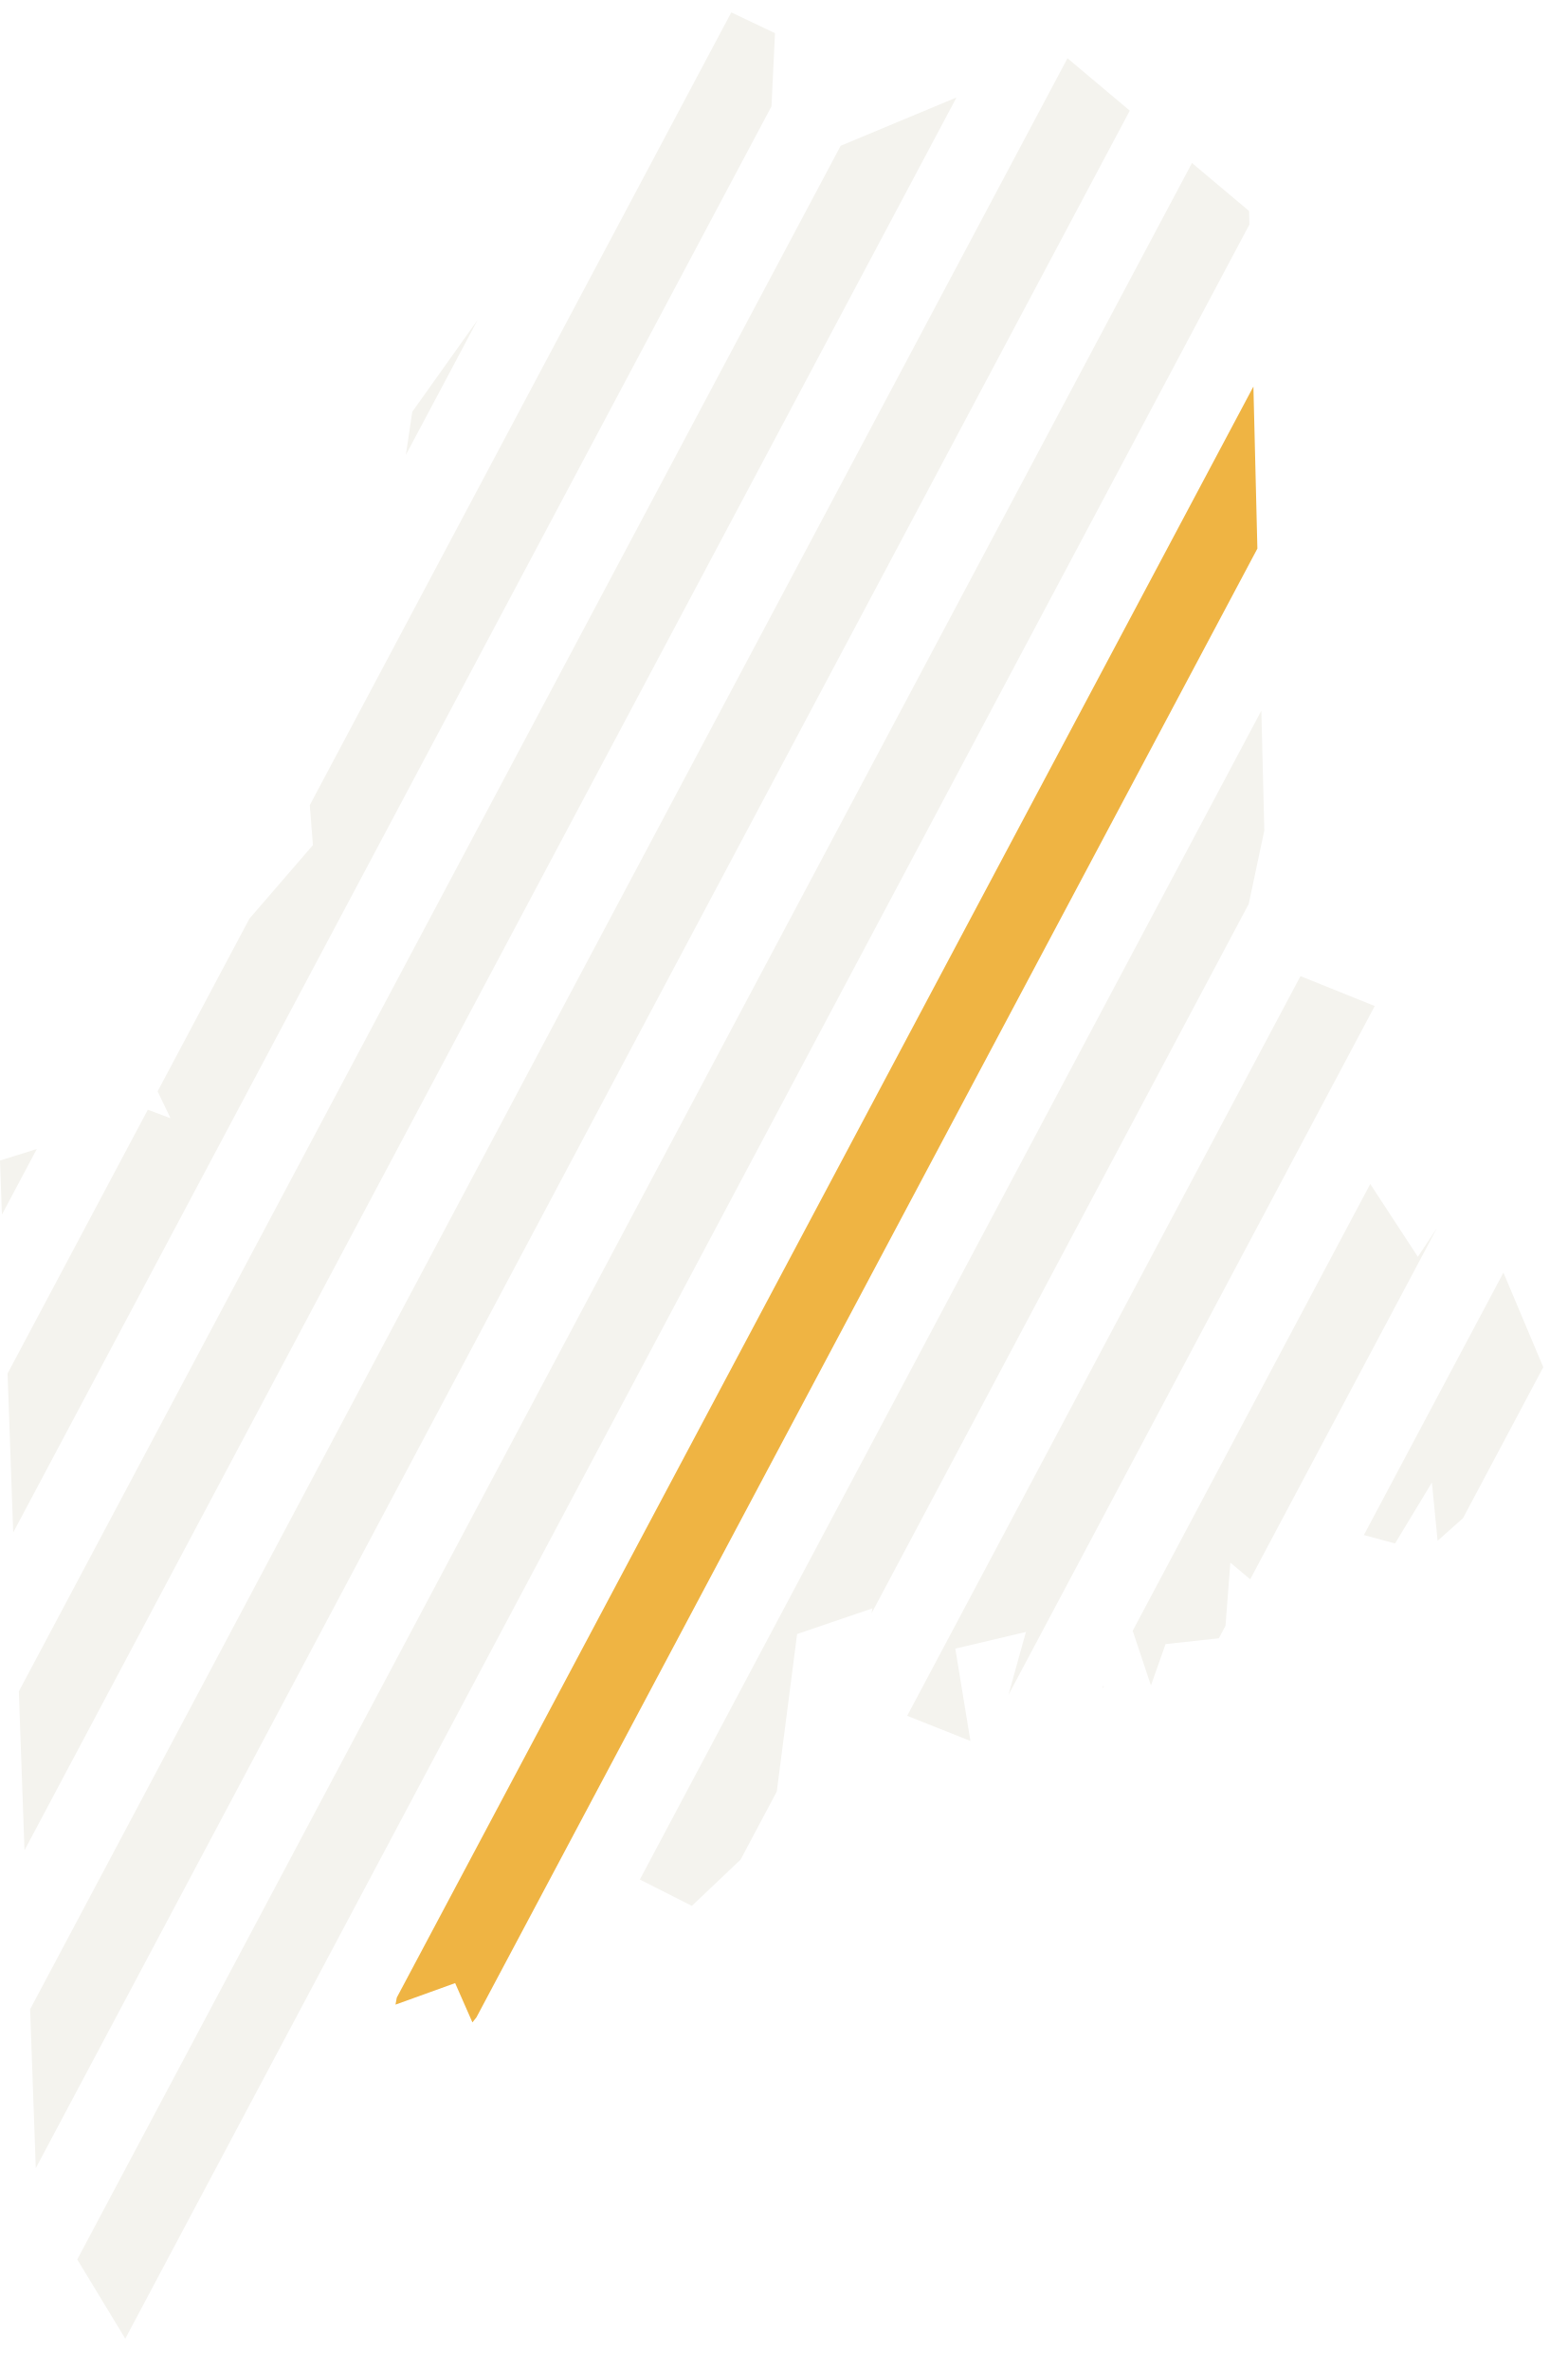
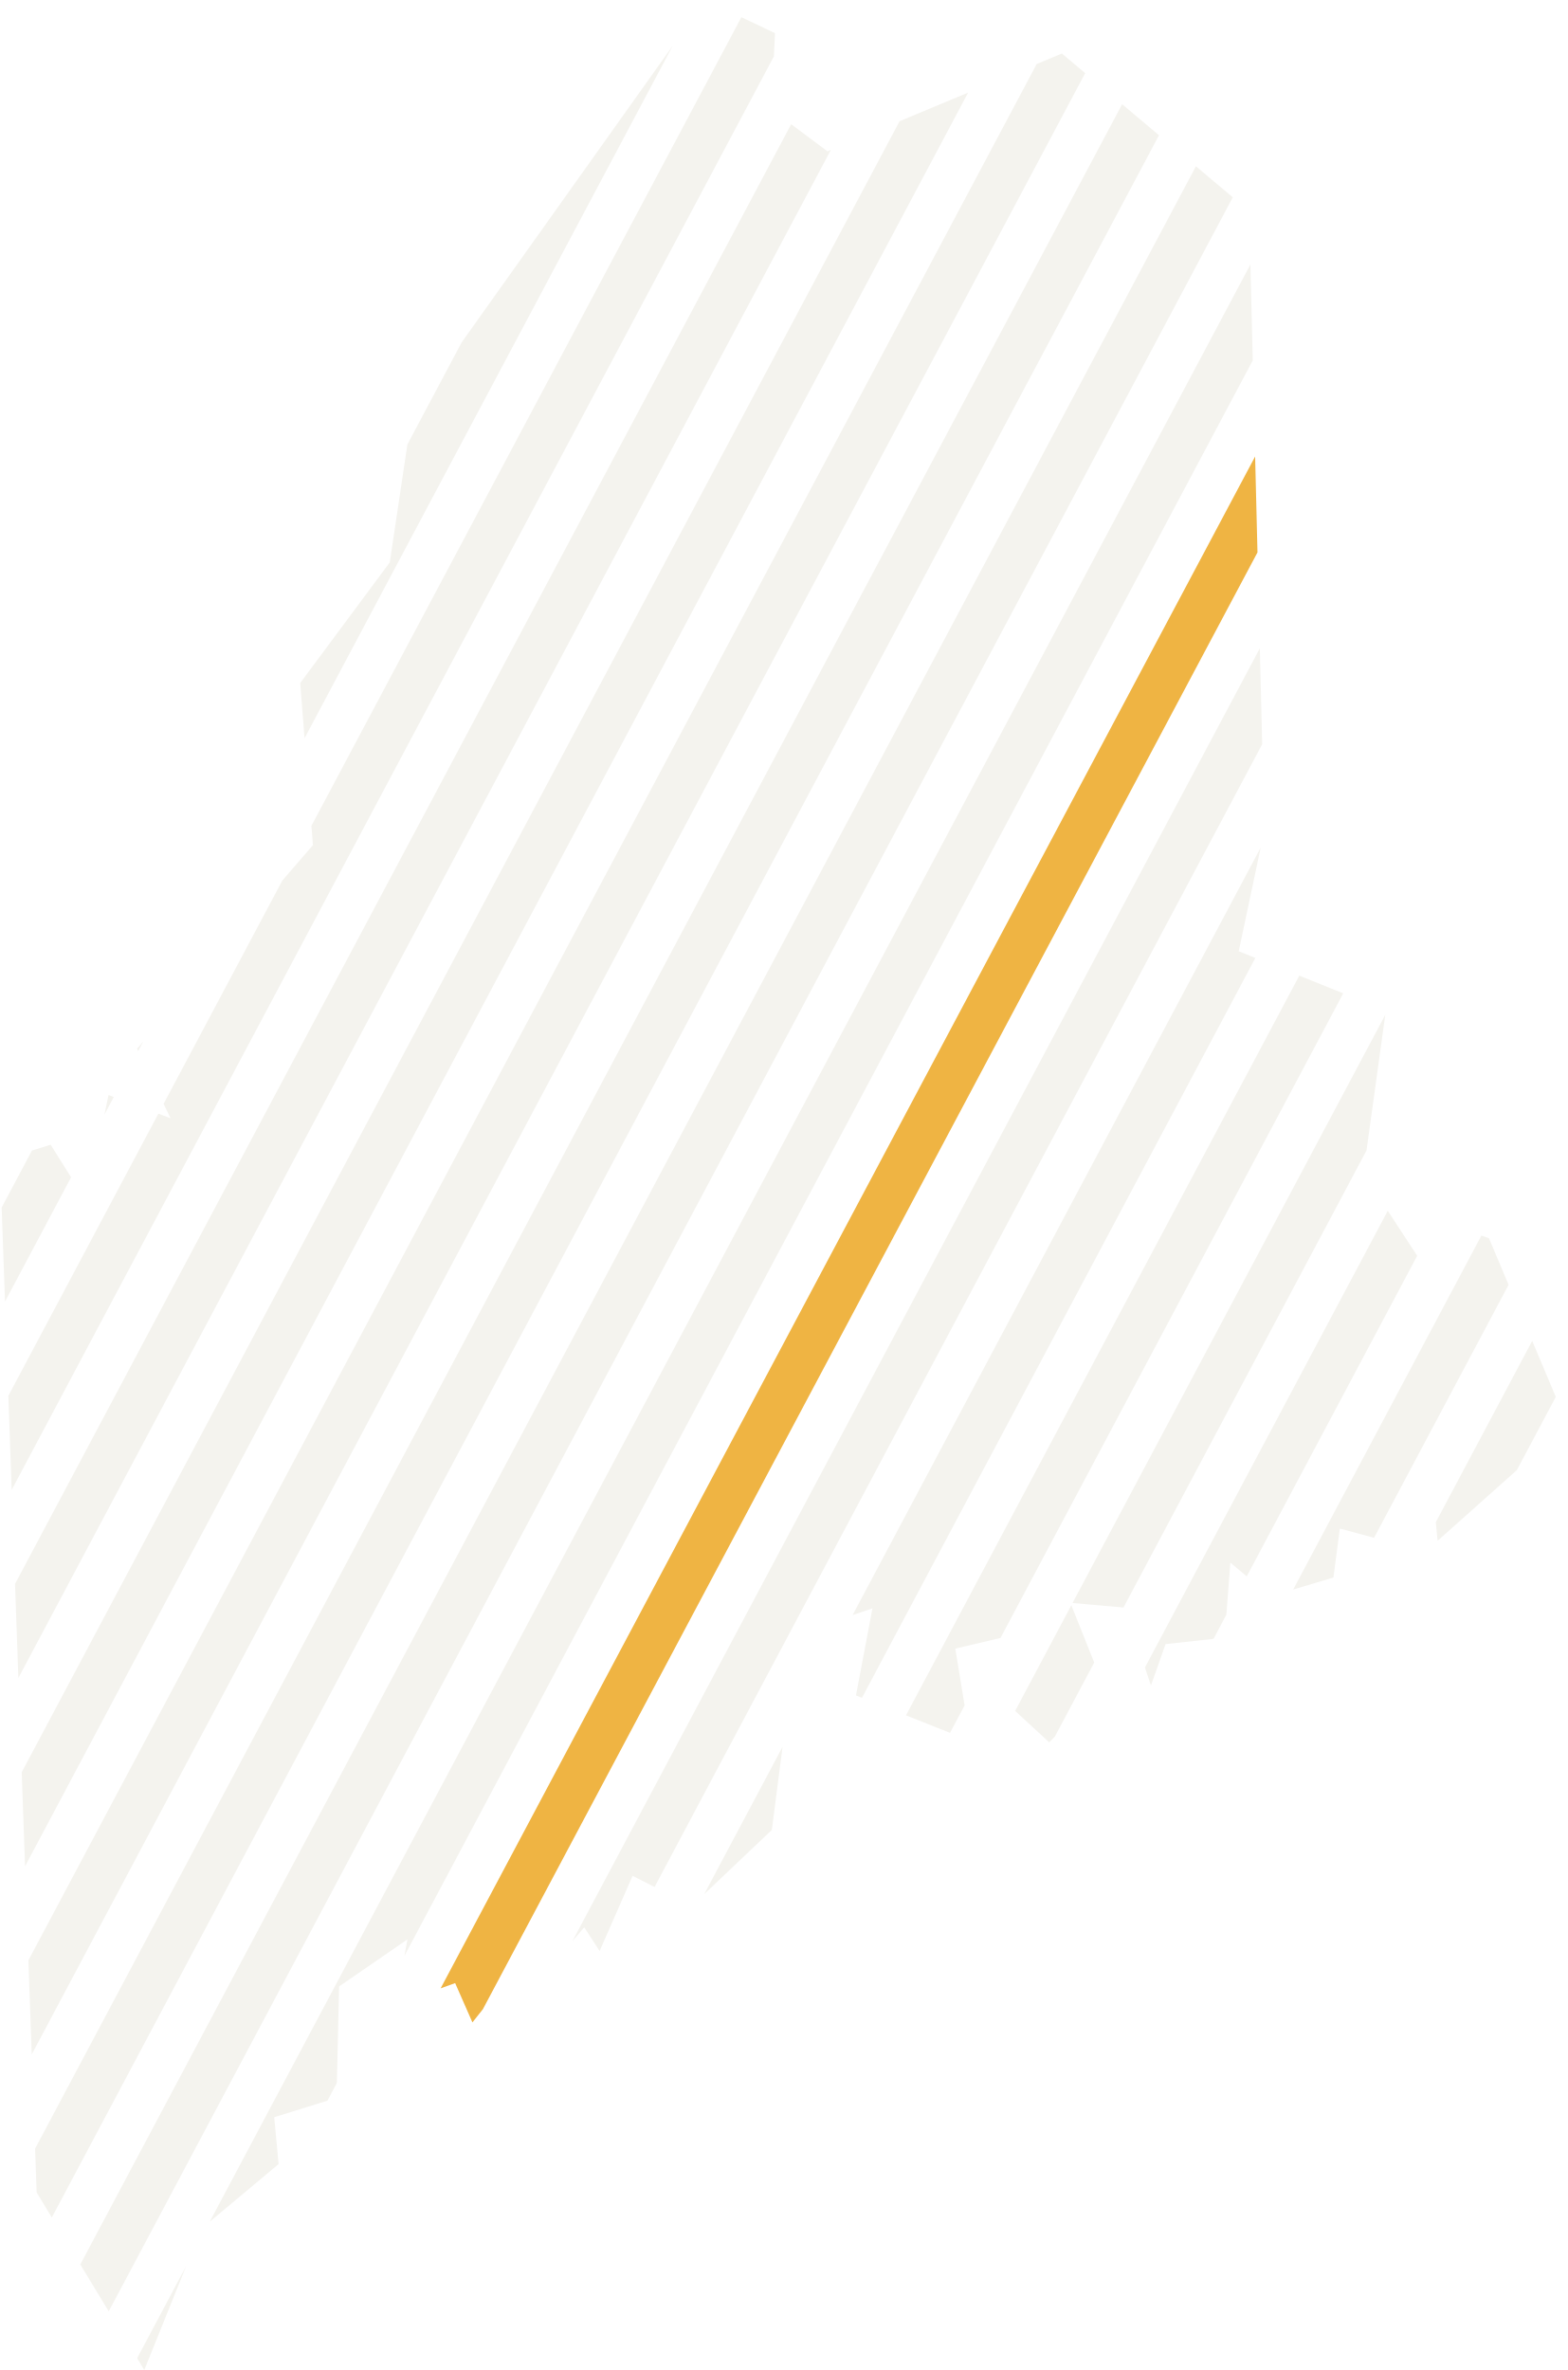
<svg xmlns="http://www.w3.org/2000/svg" viewBox="0 0 158.745 240" width="158.745" height="240" role="img" aria-label="Generation Maine">
  <defs>
    <clipPath id="r0">
      <path d="M78.48 3.36 L78.11 11.08 L83.79 15.32 L107.53 5.42 L126.49 21.37 L128.03 84.10 L125.44 96.33 L140.34 102.33 L138.06 118.83 L143.58 127.27 L145.96 123.69 L150.78 125.39 L158.74 144.29 L145.58 156.03 L145.00 150.13 L141.27 156.30 L135.68 154.79 L135.03 159.75 L128.66 161.65 L124.59 158.24 L124.01 165.84 L118.03 166.49 L116.55 170.68 L113.92 162.80 L108.39 162.31 L111.78 170.80 L106.25 176.44 L101.90 172.43 L103.89 165.26 L96.74 166.95 L98.27 176.30 L86.68 171.69 L88.35 162.87 L80.72 165.47 L78.16 185.31 L70.06 193.00 L64.06 189.96 L60.72 197.57 L59.16 195.17 L54.95 200.11 L52.94 198.37 L47.84 204.80 L46.09 200.82 L40.05 203.00 L41.26 196.39 L34.34 201.16 L34.08 212.44 L27.77 214.40 L28.21 219.15 L20.37 225.71 L14.61 240.00 L3.71 222.02 L0.00 117.52 L5.13 115.92 L8.73 121.67 L10.99 110.89 L17.27 113.24 L13.88 106.20 L31.69 85.58 L30.40 69.17 L39.47 56.95 L41.75 41.70 L71.42 0.00Z" />
    </clipPath>
  </defs>
  <g clip-path="url(#r0)">
    <g transform="rotate(28 79.37246 120.0)">
-       <rect x="-45.54" y="-144.00" width="8.06" height="528.00" fill="#F4F3EE" />
-       <rect x="-29.43" y="-144.00" width="8.06" height="528.00" fill="#F4F3EE" />
-       <rect x="-13.31" y="-144.00" width="8.06" height="528.00" fill="#F4F3EE" />
-       <rect x="2.81" y="-144.00" width="8.06" height="528.00" fill="#F4F3EE" />
-       <rect x="18.93" y="-144.00" width="8.06" height="528.00" fill="#F4F3EE" />
-       <rect x="35.05" y="-144.00" width="8.06" height="528.00" fill="#F4F3EE" />
-       <rect x="51.17" y="-144.00" width="8.06" height="528.00" fill="#F4F3EE" />
-       <rect x="67.28" y="-144.00" width="8.06" height="528.00" fill="#F4F3EE" />
-       <rect x="83.40" y="-144.00" width="8.06" height="528.00" fill="#EFB443" />
-       <rect x="99.52" y="-144.00" width="8.06" height="528.00" fill="#F4F3EE" />
-       <rect x="115.64" y="-144.00" width="8.06" height="528.00" fill="#F4F3EE" />
-       <rect x="131.76" y="-144.00" width="8.06" height="528.00" fill="#F4F3EE" />
-       <rect x="147.88" y="-144.00" width="8.06" height="528.00" fill="#F4F3EE" />
-       <rect x="163.99" y="-144.00" width="8.06" height="528.00" fill="#F4F3EE" />
-       <rect x="180.11" y="-144.00" width="8.06" height="528.00" fill="#F4F3EE" />
-       <rect x="196.23" y="-144.00" width="8.06" height="528.00" fill="#F4F3EE" />
+       <rect x="10.51" y="-168.00" width="4.77" height="576.00" fill="#F4F3EE" />
+       <rect x="20.06" y="-168.00" width="4.77" height="576.00" fill="#F4F3EE" />
+       <rect x="29.60" y="-168.00" width="4.77" height="576.00" fill="#F4F3EE" />
+       <rect x="39.15" y="-168.00" width="4.77" height="576.00" fill="#F4F3EE" />
+       <rect x="48.69" y="-168.00" width="4.77" height="576.00" fill="#F4F3EE" />
+       <rect x="58.24" y="-168.00" width="4.77" height="576.00" fill="#F4F3EE" />
+       <rect x="67.79" y="-168.00" width="4.77" height="576.00" fill="#F4F3EE" />
+       <rect x="77.33" y="-168.00" width="4.77" height="576.00" fill="#F4F3EE" />
+       <rect x="86.88" y="-168.00" width="4.77" height="576.00" fill="#EFB443" />
+       <rect x="96.42" y="-168.00" width="4.77" height="576.00" fill="#F4F3EE" />
+       <rect x="105.97" y="-168.00" width="4.77" height="576.00" fill="#F4F3EE" />
+       <rect x="115.51" y="-168.00" width="4.77" height="576.00" fill="#F4F3EE" />
+       <rect x="125.06" y="-168.00" width="4.77" height="576.00" fill="#F4F3EE" />
+       <rect x="134.60" y="-168.00" width="4.77" height="576.00" fill="#F4F3EE" />
+       <rect x="144.15" y="-168.00" width="4.77" height="576.00" fill="#F4F3EE" />
+       <rect x="153.70" y="-168.00" width="4.77" height="576.00" fill="#F4F3EE" />
    </g>
  </g>
</svg>
